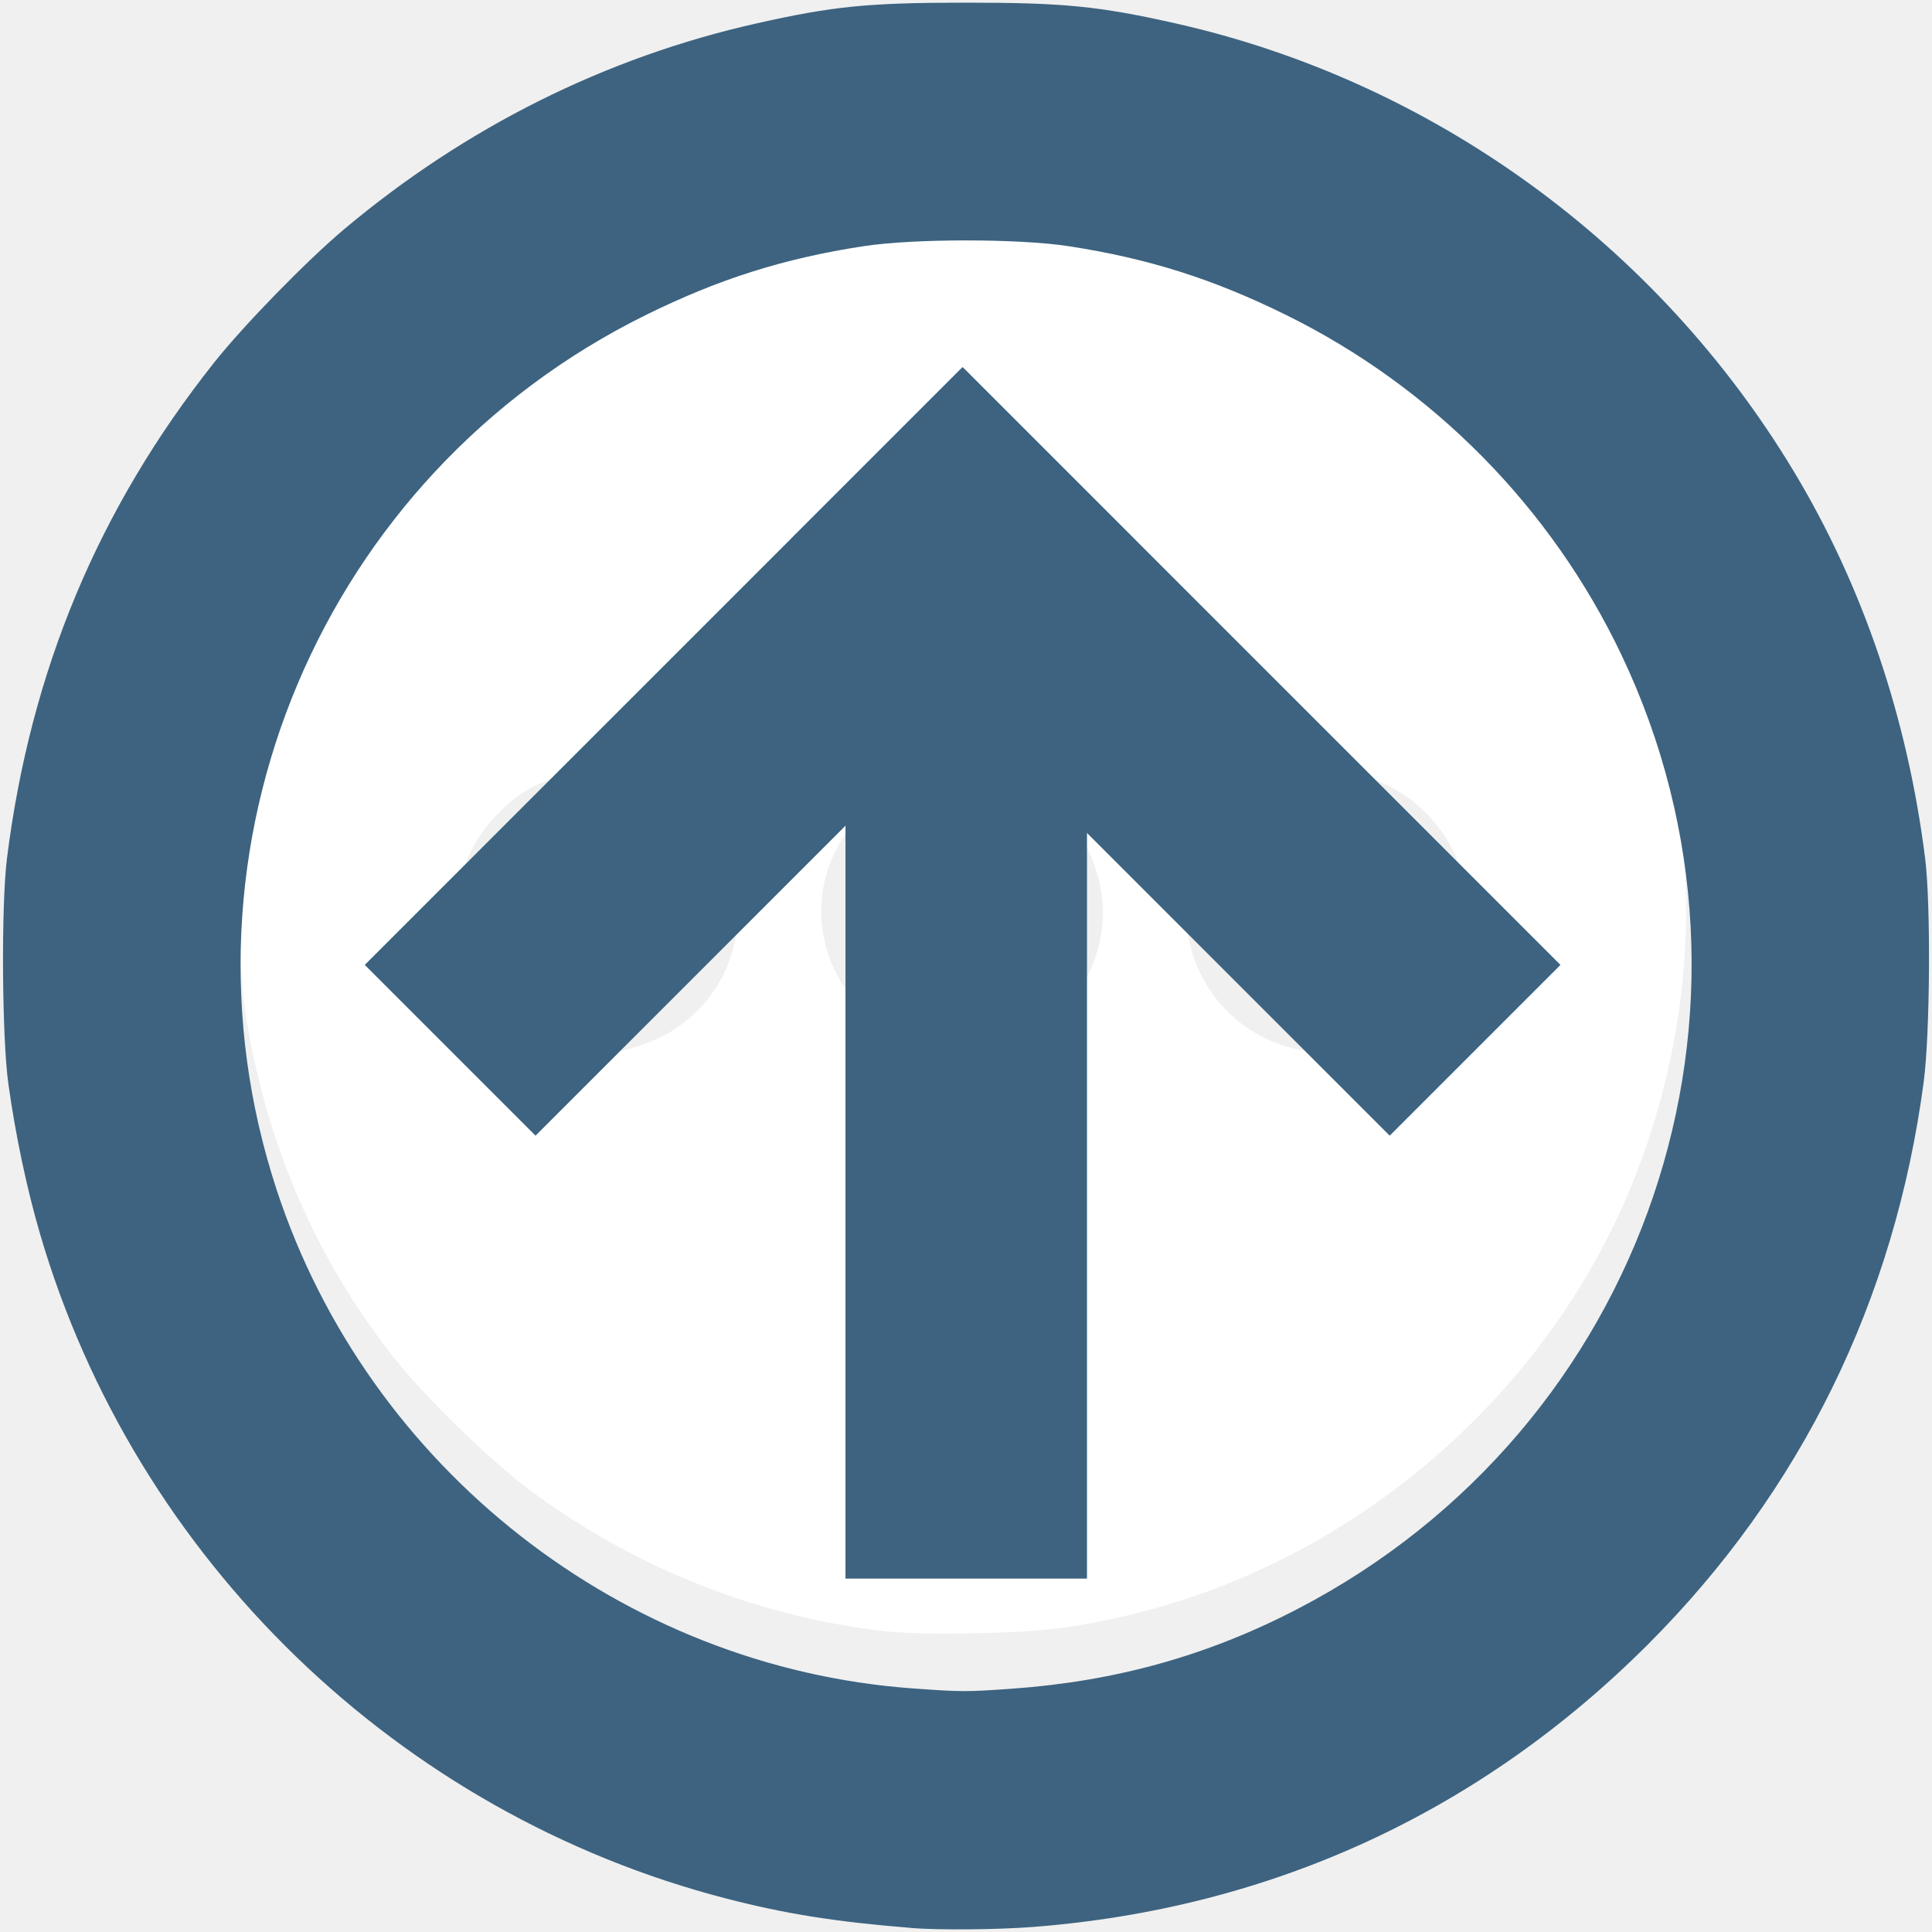
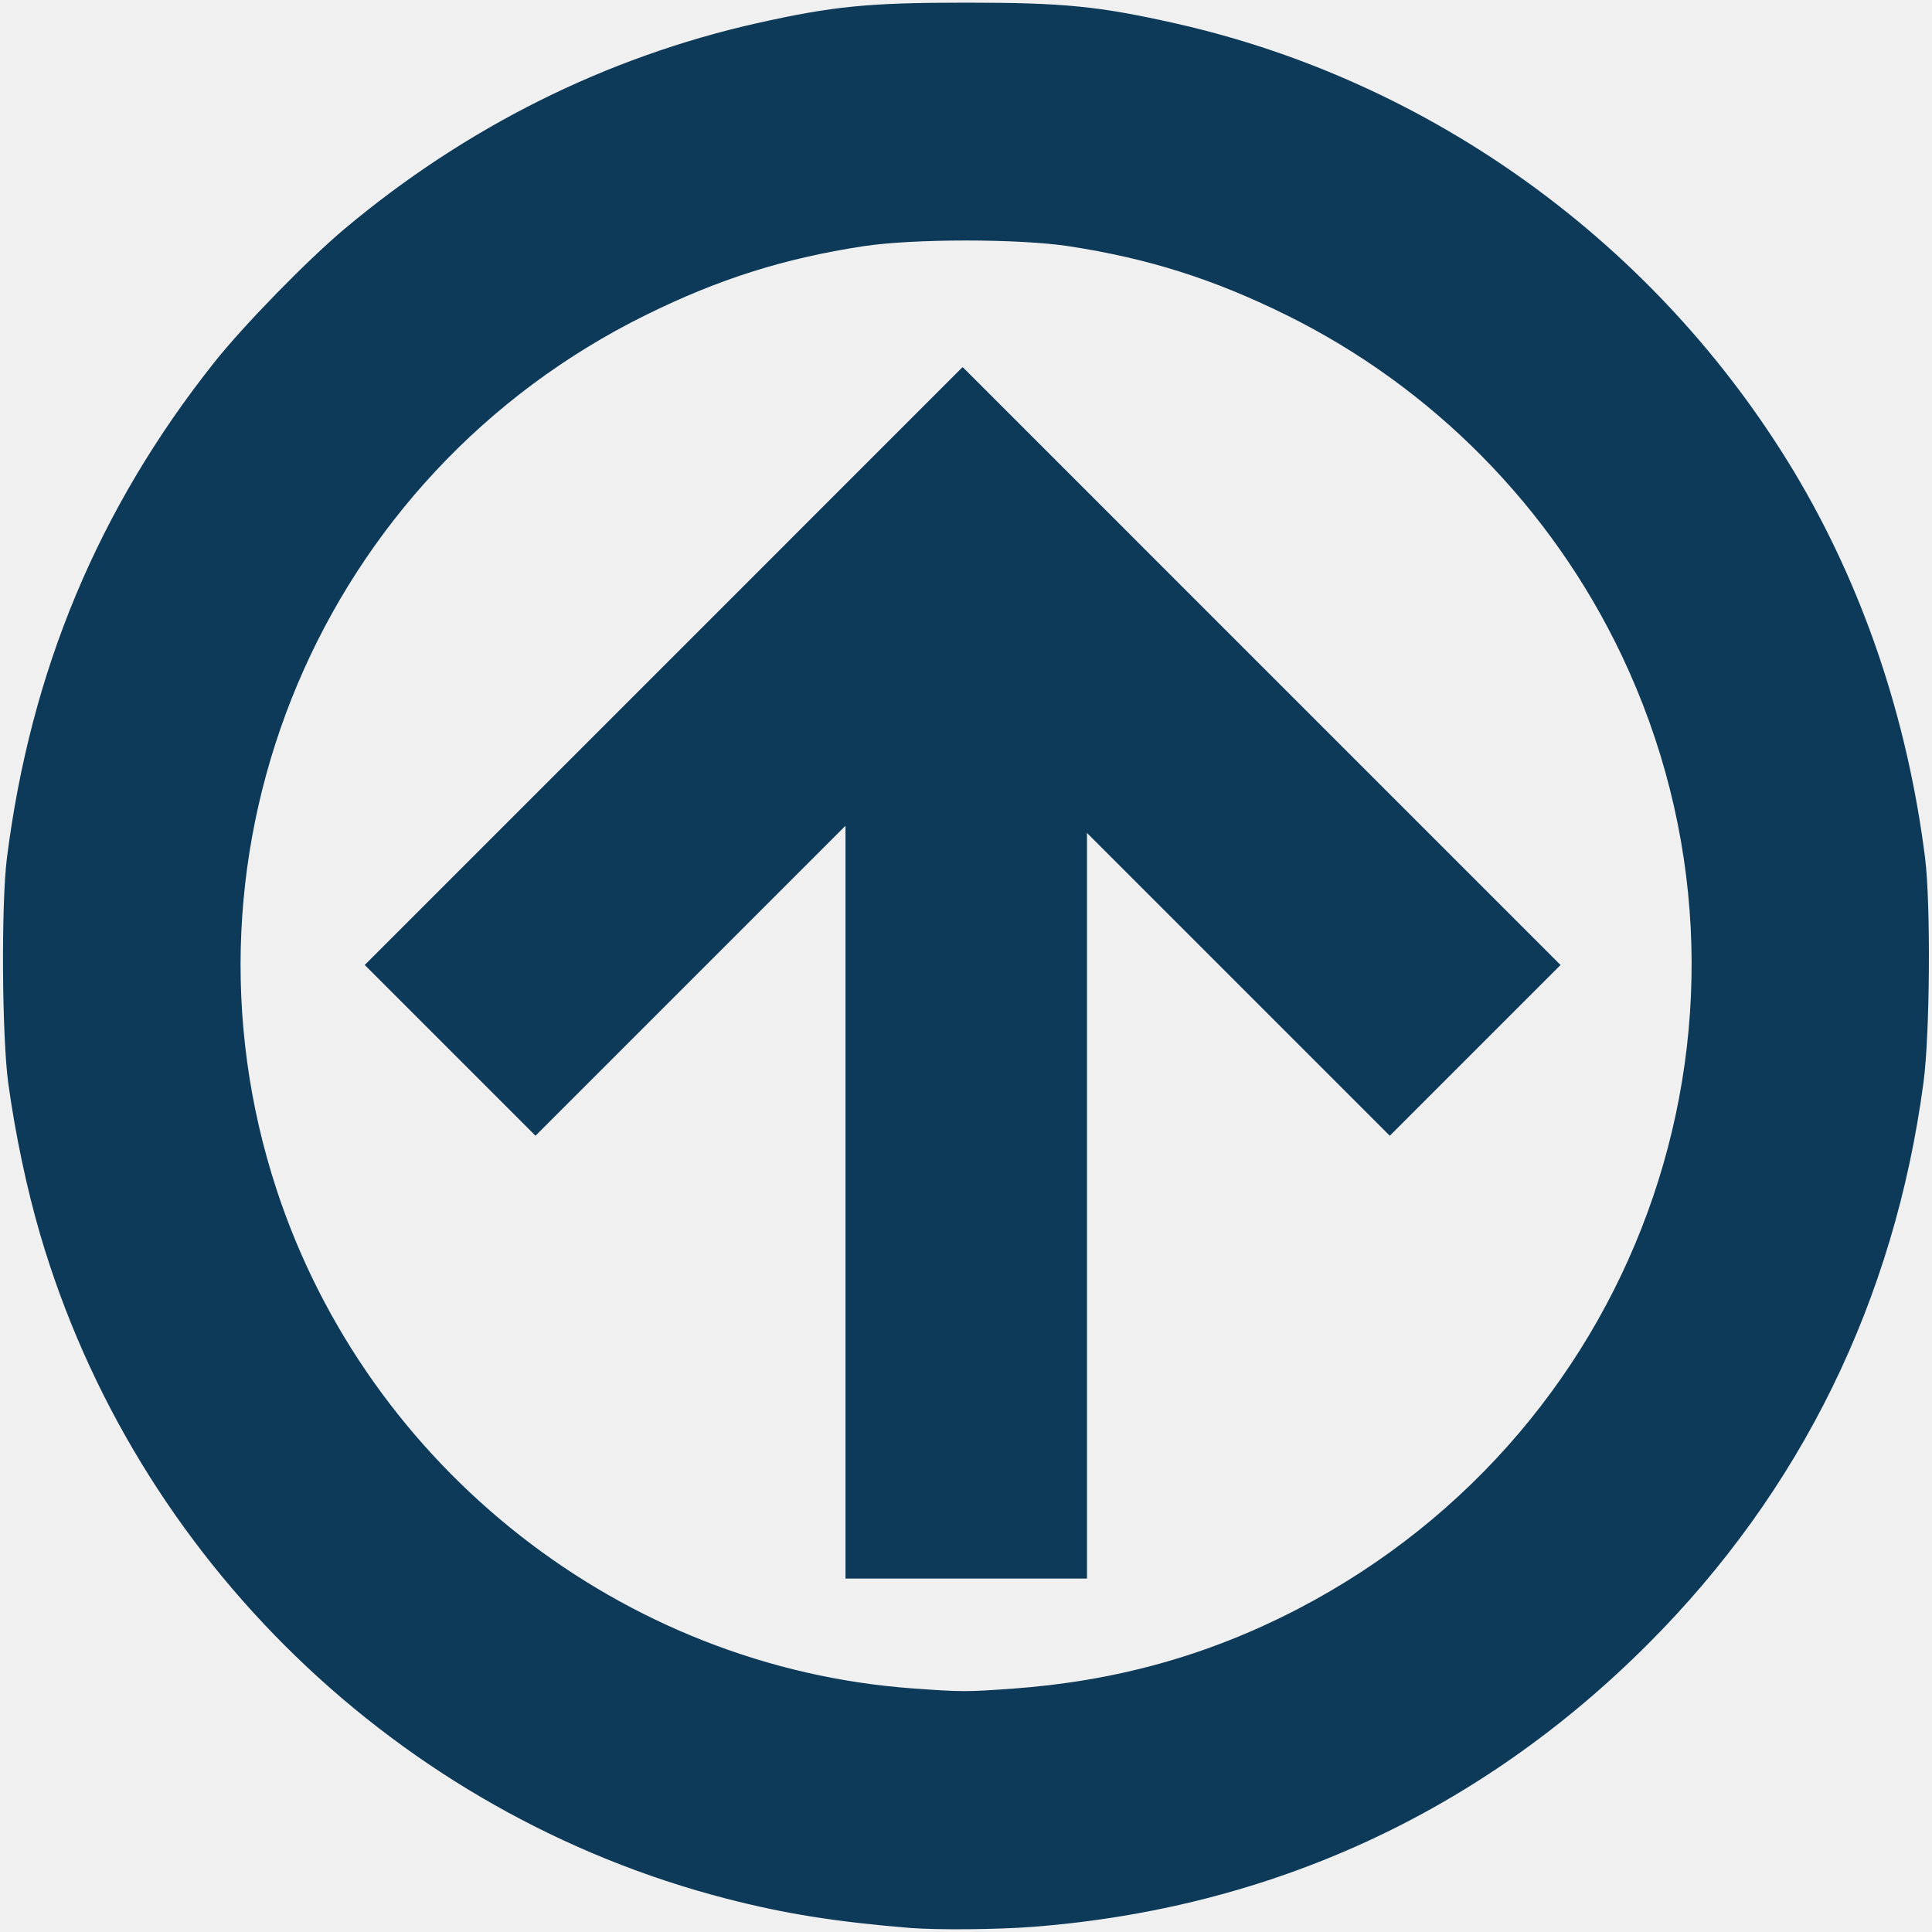
- <svg xmlns="http://www.w3.org/2000/svg" version="1.1" x="0px" y="0px" viewBox="0 0 16 16" enable-background="new 0 0 16 16" width="16px" height="16px">
-   <path style="fill:#ffffff;fill-opacity:1;stroke:none;stroke-width:0.1;stroke-miterlimit:4;stroke-dasharray:none;stroke-opacity:1" d="M 7.252,13.5 C 6.222,13.369 5.228,12.966 4.386,12.339 4.058,12.094 3.534,11.584 3.27,11.253 2.613,10.427 2.193,9.447 2.028,8.36 1.974,8.006 1.967,7.15 2.016,6.807 2.21,5.426 2.775,4.278 3.732,3.317 4.611,2.435 5.741,1.846 6.975,1.627 7.337,1.562 8.168,1.537 8.587,1.578 c 1.304,0.128 2.602,0.742 3.563,1.686 1.741,1.71 2.279,4.206 1.394,6.473 -0.7,1.792 -2.312,3.191 -4.19,3.637 -0.465,0.11 -0.736,0.142 -1.294,0.152 -0.368,0.007 -0.615,-9.46e-4 -0.807,-0.025 z M 5.126,8.705 C 5.214,8.691 5.364,8.641 5.46,8.595 6.178,8.245 6.335,7.297 5.768,6.731 5.411,6.374 4.883,6.288 4.42,6.513 4.23,6.604 4.002,6.838 3.905,7.04 c -0.343,0.714 0.081,1.532 0.863,1.664 0.173,0.029 0.179,0.029 0.357,0.001 l 0,-8e-7 z M 8.351,8.653 C 8.898,8.465 9.227,7.892 9.11,7.331 8.918,6.41 7.807,6.072 7.147,6.733 6.692,7.187 6.685,7.877 7.13,8.352 7.443,8.687 7.915,8.803 8.351,8.653 Z m 2.814,0.052 c 0.088,-0.014 0.239,-0.063 0.335,-0.11 0.718,-0.35 0.874,-1.297 0.308,-1.864 -0.357,-0.357 -0.885,-0.443 -1.348,-0.219 -0.19,0.092 -0.418,0.326 -0.515,0.527 -0.343,0.714 0.081,1.532 0.863,1.664 0.173,0.029 0.179,0.029 0.357,0.001 l 0,-8e-7 z" />
-   <g transform="matrix(1,0,0,-1,0,16.11425)">
-     <rect style="fill:#3d6380;fill-opacity:1;stroke:none;stroke-width:1;stroke-miterlimit:4;stroke-dasharray:none;stroke-opacity:1" width="2" height="9" x="7.002" y="3.041" />
-     <rect y="-3.394" x="12.882" height="7" width="2" style="fill:#3d6380;fill-opacity:1;stroke:none;stroke-width:1;stroke-miterlimit:4;stroke-dasharray:none;stroke-opacity:1" transform="matrix(0.7071068,0.7071068,-0.7071068,0.7071068,0,0)" />
-     <rect transform="matrix(0.7071068,-0.7071068,0.7071068,0.7071068,0,0)" style="fill:#3d6380;fill-opacity:1;stroke:none;stroke-width:1;stroke-miterlimit:4;stroke-dasharray:none;stroke-opacity:1" width="2" height="7" x="-3.608" y="7.88" />
-   </g>
-   <path style="fill:#3d6380;fill-opacity:1;stroke:none;stroke-width:0.002;stroke-miterlimit:4;stroke-dasharray:none;stroke-opacity:1" d="m 7.544,15.966 c -0.622,-0.05 -1.038,-0.116 -1.525,-0.242 C 3.3,15.023 1.12,12.913 0.332,10.22 0.222,9.844 0.129,9.404 0.069,8.974 0.016,8.592 0.009,7.491 0.058,7.107 0.253,5.555 0.815,4.21 1.773,3.003 2.018,2.694 2.539,2.16 2.848,1.9 3.855,1.054 5.016,0.474 6.269,0.193 c 0.631,-0.142 0.923,-0.171 1.732,-0.171 0.81,0 1.101,0.029 1.736,0.172 2.123,0.478 3.986,1.828 5.118,3.709 0.571,0.948 0.942,2.041 1.088,3.205 0.048,0.379 0.041,1.456 -0.012,1.854 -0.24,1.806 -1.016,3.388 -2.283,4.656 -1.391,1.391 -3.122,2.187 -5.09,2.34 -0.295,0.023 -0.783,0.027 -1.013,0.009 z m 0.838,-1.981 c 0.857,-0.061 1.621,-0.274 2.363,-0.66 C 13.636,11.825 14.817,8.343 13.428,5.423 12.846,4.201 11.865,3.207 10.65,2.608 10.046,2.31 9.509,2.14 8.851,2.039 c -0.415,-0.064 -1.286,-0.064 -1.701,0 -0.658,0.101 -1.196,0.271 -1.8,0.569 -2.687,1.325 -3.99,4.414 -3.058,7.248 0.758,2.304 2.865,3.954 5.27,4.127 0.402,0.029 0.44,0.029 0.82,0.002 z" />
+ <svg xmlns="http://www.w3.org/2000/svg" version="1.1" id="Layer_1" x="0px" y="0px" width="16px" height="16px" viewBox="0 0 16 16" enable-background="new 0 0 16 16" xml:space="preserve">
+   <rect x="7.002" y="4.073" fill="#0E3A5A" width="2" height="9" />
+   <rect x="8.742" y="2.723" transform="matrix(-0.7071 0.7071 -0.7071 -0.7071 21.0307 3.7356)" fill="#0E3A5A" width="2" height="7" />
+   <rect x="5.203" y="2.723" transform="matrix(-0.7071 -0.7071 0.7071 -0.7071 6.1884 15.0101)" fill="#0E3A5A" width="2" height="7" />
+   <path fill="#0E3A5A" d="M7.544,15.967c-0.622-0.051-1.038-0.117-1.524-0.242c-2.719-0.701-4.9-2.813-5.688-5.504  c-0.11-0.377-0.203-0.816-0.263-1.246c-0.053-0.383-0.06-1.483-0.012-1.867C0.253,5.555,0.815,4.21,1.773,3.003  C2.018,2.694,2.54,2.16,2.848,1.9c1.007-0.846,2.168-1.426,3.421-1.708C6.899,0.051,7.192,0.022,8,0.022  c0.81,0,1.1,0.029,1.736,0.172c2.123,0.478,3.986,1.828,5.119,3.708c0.57,0.949,0.941,2.041,1.088,3.205  c0.047,0.379,0.04,1.456-0.013,1.854c-0.24,1.806-1.016,3.388-2.283,4.655c-1.391,1.392-3.122,2.188-5.09,2.341  C8.262,15.98,7.774,15.984,7.544,15.967z M8.382,13.985c0.858-0.062,1.621-0.274,2.364-0.659c2.89-1.502,4.071-4.983,2.682-7.903  c-0.582-1.221-1.563-2.216-2.777-2.815c-0.604-0.298-1.142-0.468-1.8-0.569c-0.415-0.063-1.286-0.063-1.701,0  C6.492,2.14,5.954,2.31,5.35,2.608C2.663,3.933,1.36,7.022,2.292,9.856c0.758,2.304,2.865,3.954,5.27,4.127  C7.965,14.012,8.002,14.012,8.382,13.985L8.382,13.985z" />
</svg>
